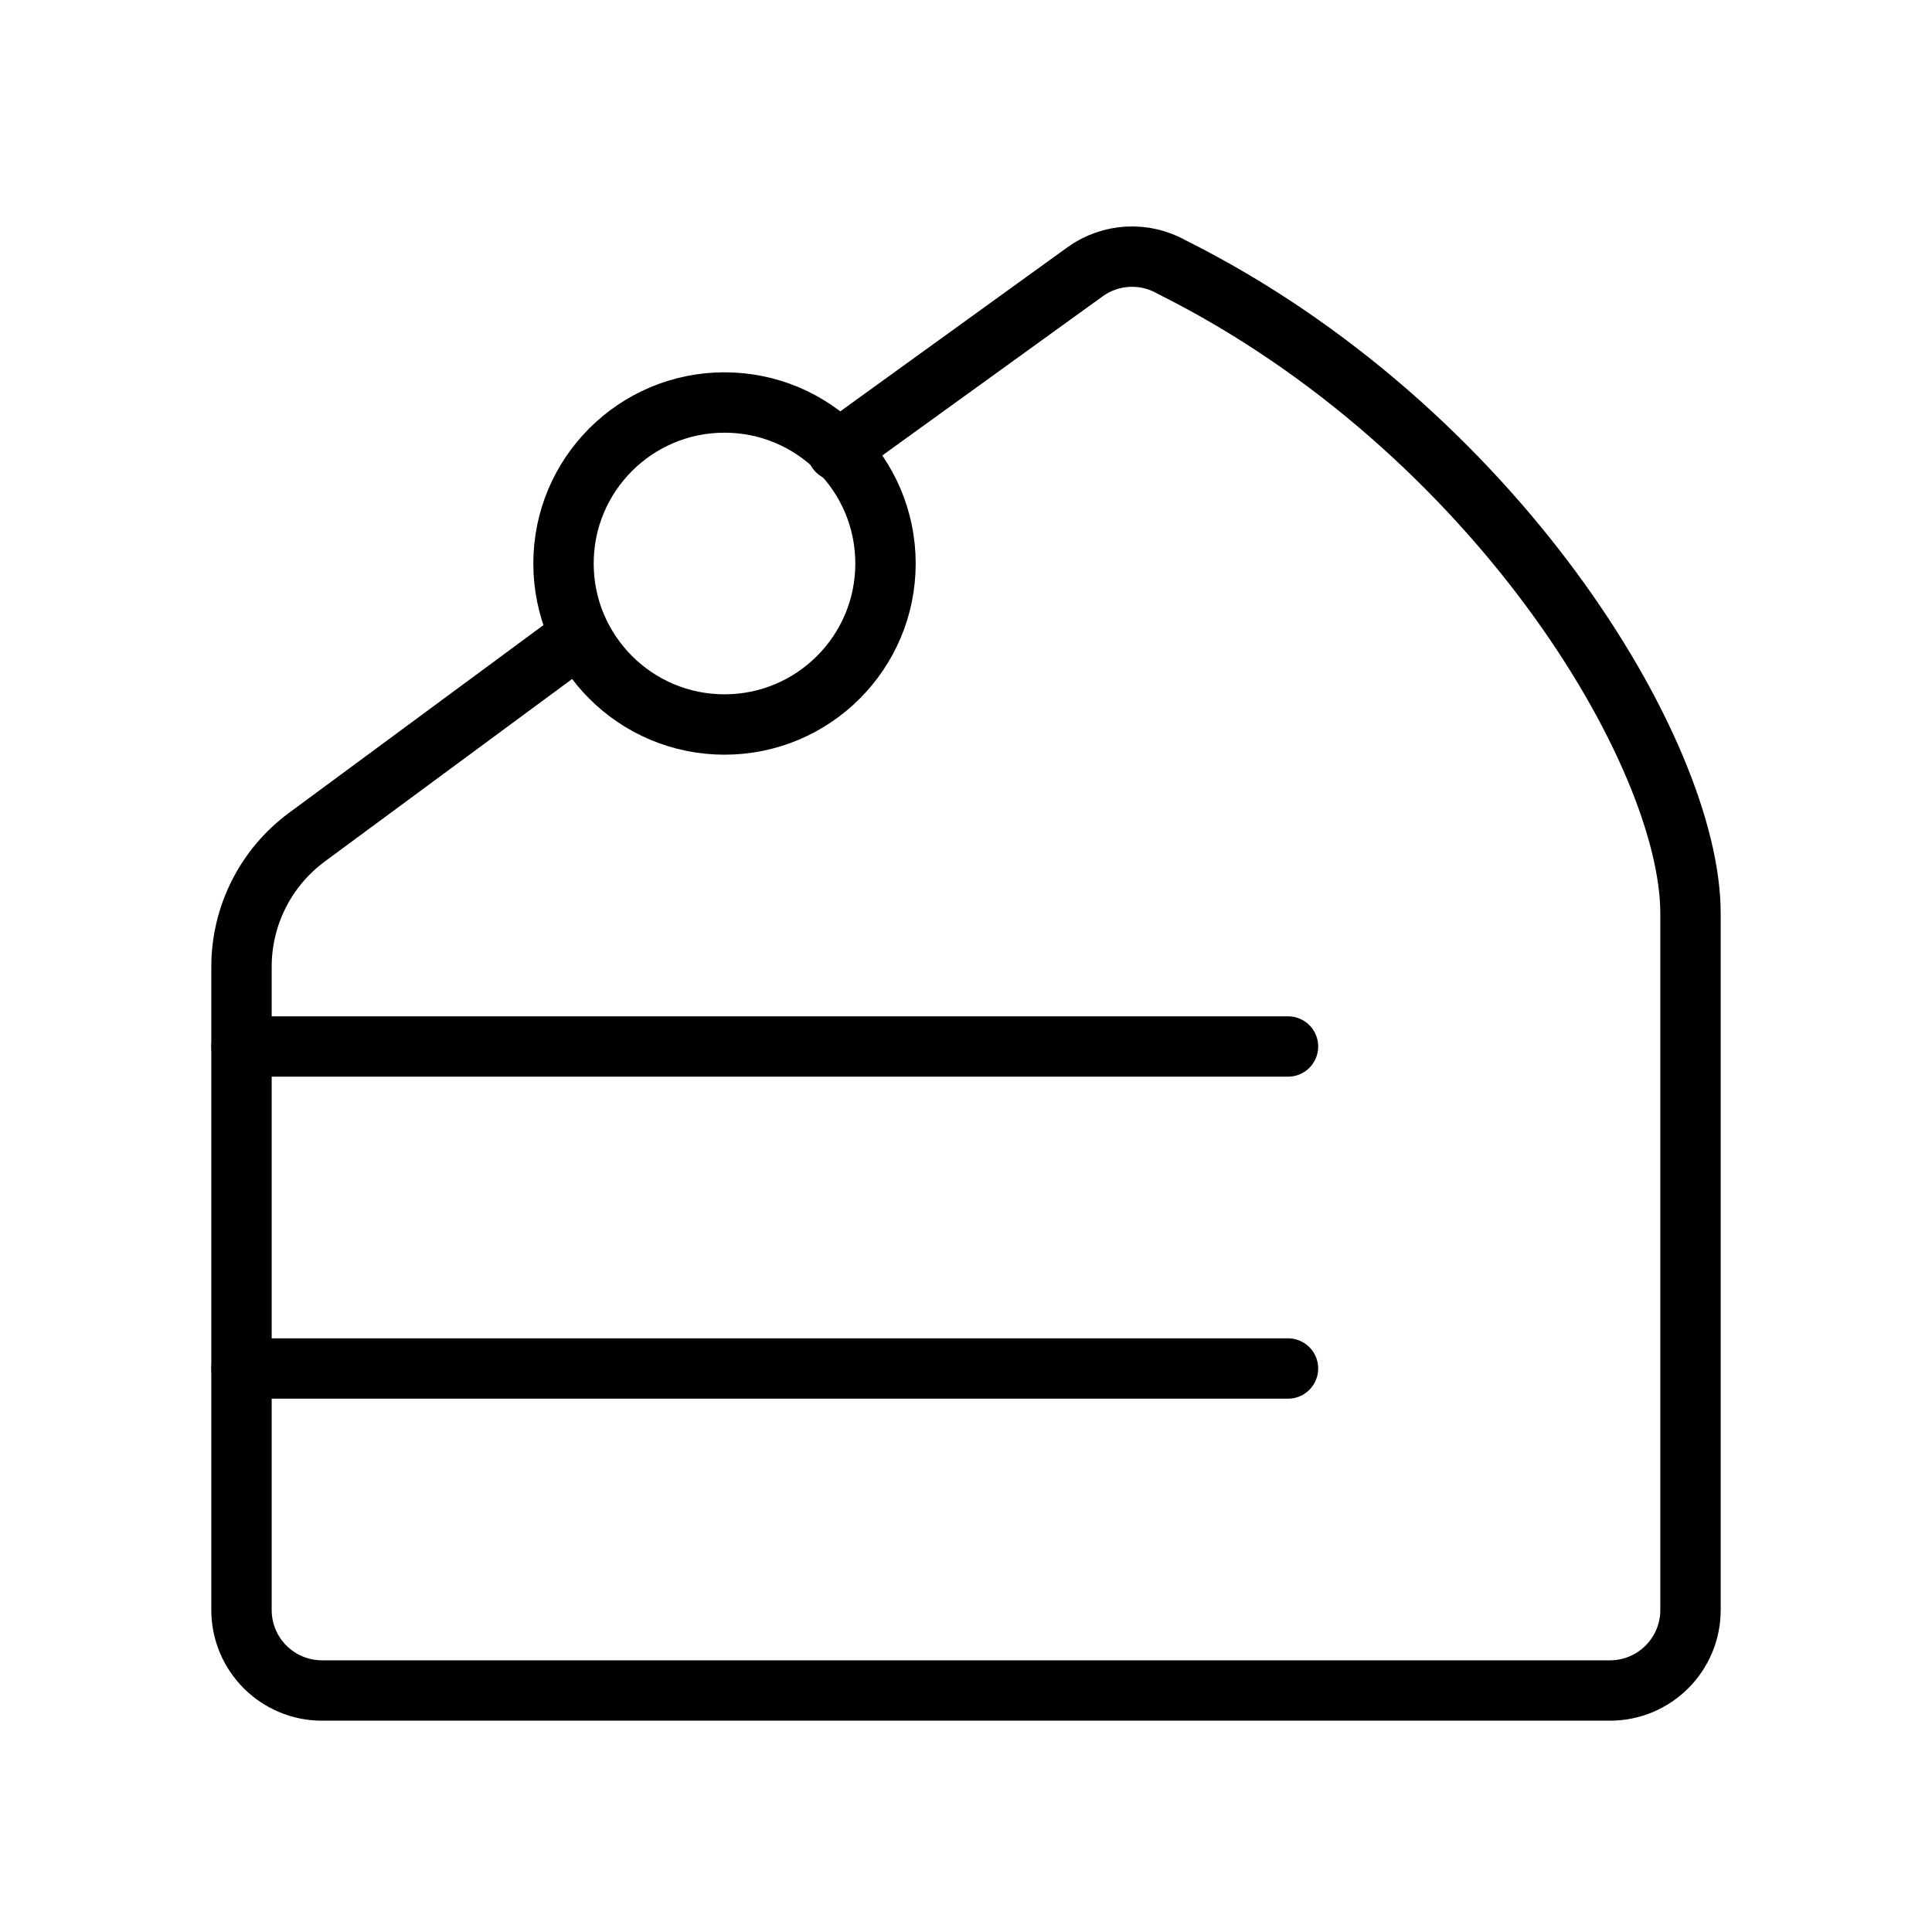
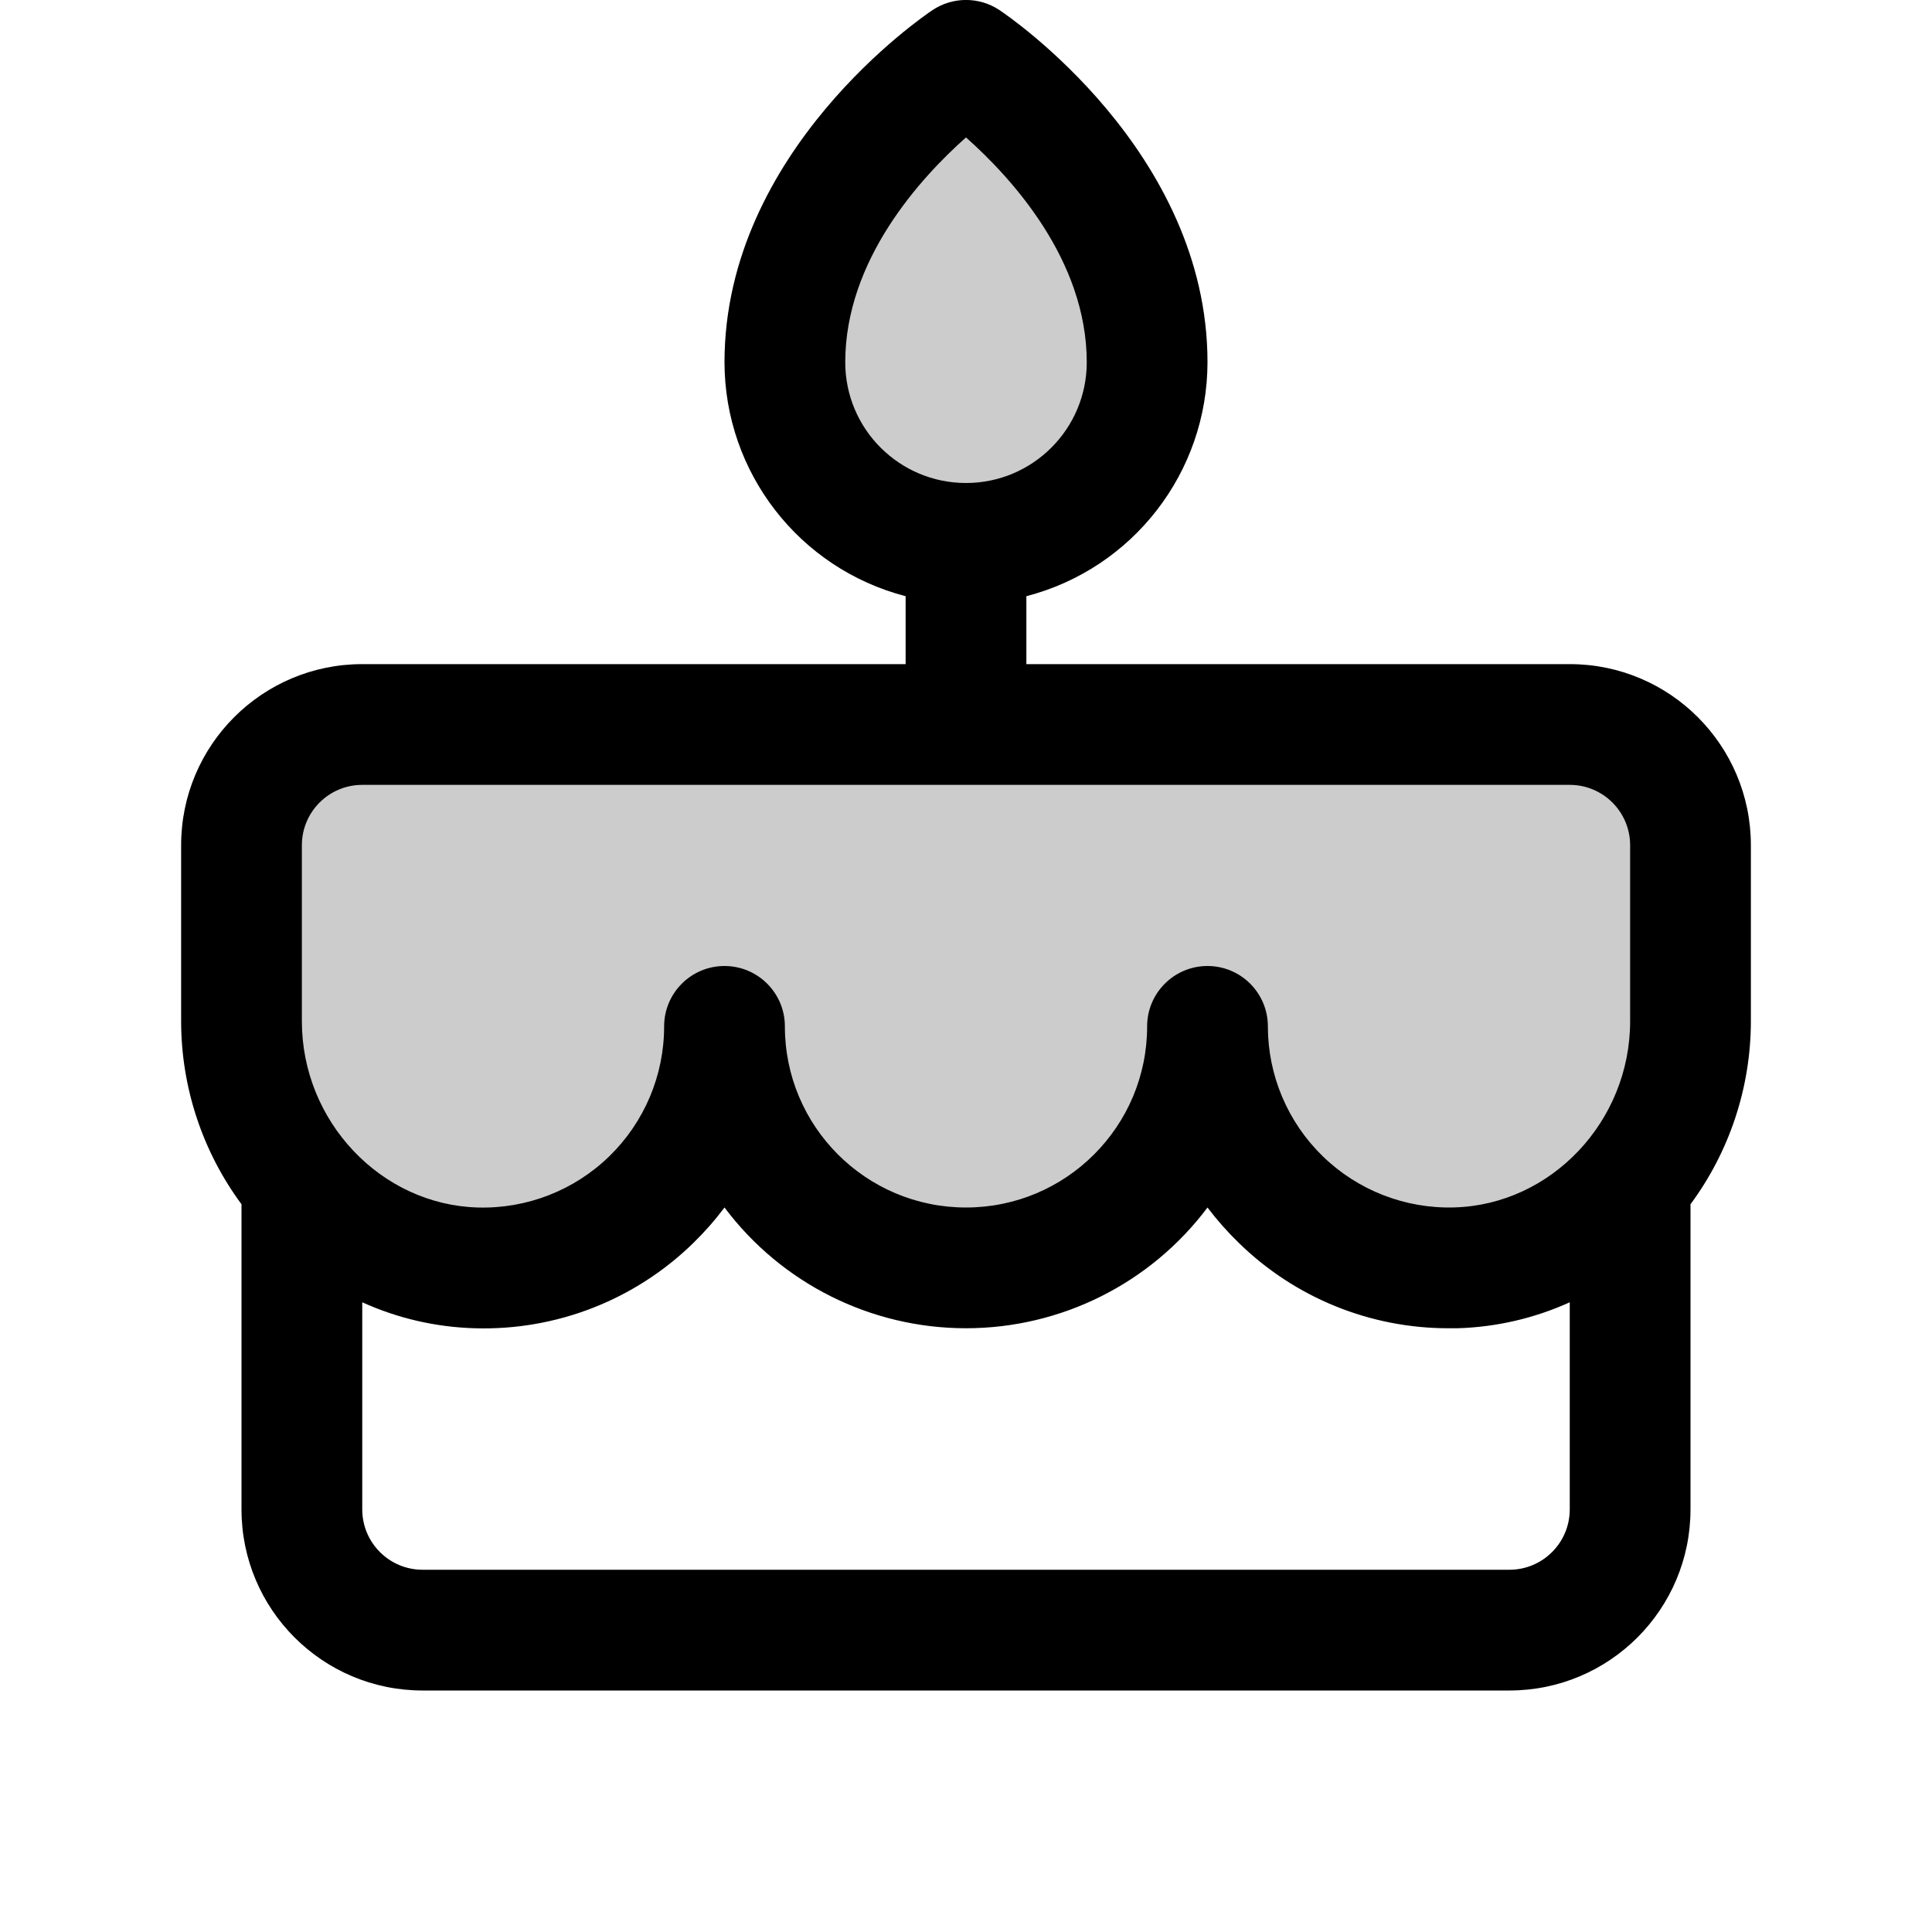
- <svg xmlns="http://www.w3.org/2000/svg" viewBox="0 0 24 24" fill="none" stroke="#000" stroke-width="0.75" stroke-linecap="round" stroke-linejoin="round">
-   <path d="M16 13H3" />
-   <path d="M16 17H3" />
-   <path d="m7.2 7.9-3.388 2.5A2 2 0 0 0 3 12.01V20a1 1 0 0 0 1 1h16a1 1 0 0 0 1-1v-8.654c0-2-2.44-6.026-6.44-8.026a1 1 0 0 0-1.082.057L10.4 5.6" />
-   <circle cx="9" cy="7" r="2" />
+ <svg xmlns="http://www.w3.org/2000/svg" viewBox="0 0 256 256" fill="#000">
+   <path d="M104,48c0-24,24-40,24-40s24,16,24,40a24,24,0,0,1-48,0ZM208,96H48a16,16,0,0,0-16,16v23.33c0,17.44,13.67,32.18,31.1,32.66A32,32,0,0,0,96,136a32,32,0,0,0,64,0,32,32,0,0,0,32.9,32c17.43-.48,31.1-15.22,31.1-32.66V112A16,16,0,0,0,208,96Z" opacity="0.2" />
+   <path d="M232,112a24,24,0,0,0-24-24H136V79a32.06,32.06,0,0,0,24-31c0-28-26.44-45.91-27.56-46.66a8,8,0,0,0-8.88,0C122.44,2.09,96,20,96,48a32.06,32.06,0,0,0,24,31v9H48a24,24,0,0,0-24,24v23.33a40.84,40.84,0,0,0,8,24.24V200a24,24,0,0,0,24,24H200a24,24,0,0,0,24-24V159.57a40.84,40.84,0,0,0,8-24.24ZM112,48c0-13.57,10-24.46,16-29.79,6,5.33,16,16.22,16,29.79a16,16,0,0,1-32,0ZM40,112a8,8,0,0,1,8-8H208a8,8,0,0,1,8,8v23.33c0,13.25-10.46,24.31-23.32,24.66A24,24,0,0,1,168,136a8,8,0,0,0-16,0,24,24,0,0,1-48,0,8,8,0,0,0-16,0,24,24,0,0,1-24.68,24C50.46,159.64,40,148.58,40,135.33Zm160,96H56a8,8,0,0,1-8-8V172.56A38.77,38.77,0,0,0,62.88,176a39.69,39.69,0,0,0,29-11.31A40.36,40.36,0,0,0,96,160a40,40,0,0,0,64,0,40.36,40.36,0,0,0,4.13,4.67A39.67,39.67,0,0,0,192,176c.38,0,.76,0,1.14,0A38.77,38.77,0,0,0,208,172.56V200A8,8,0,0,1,200,208Z" />
</svg>
